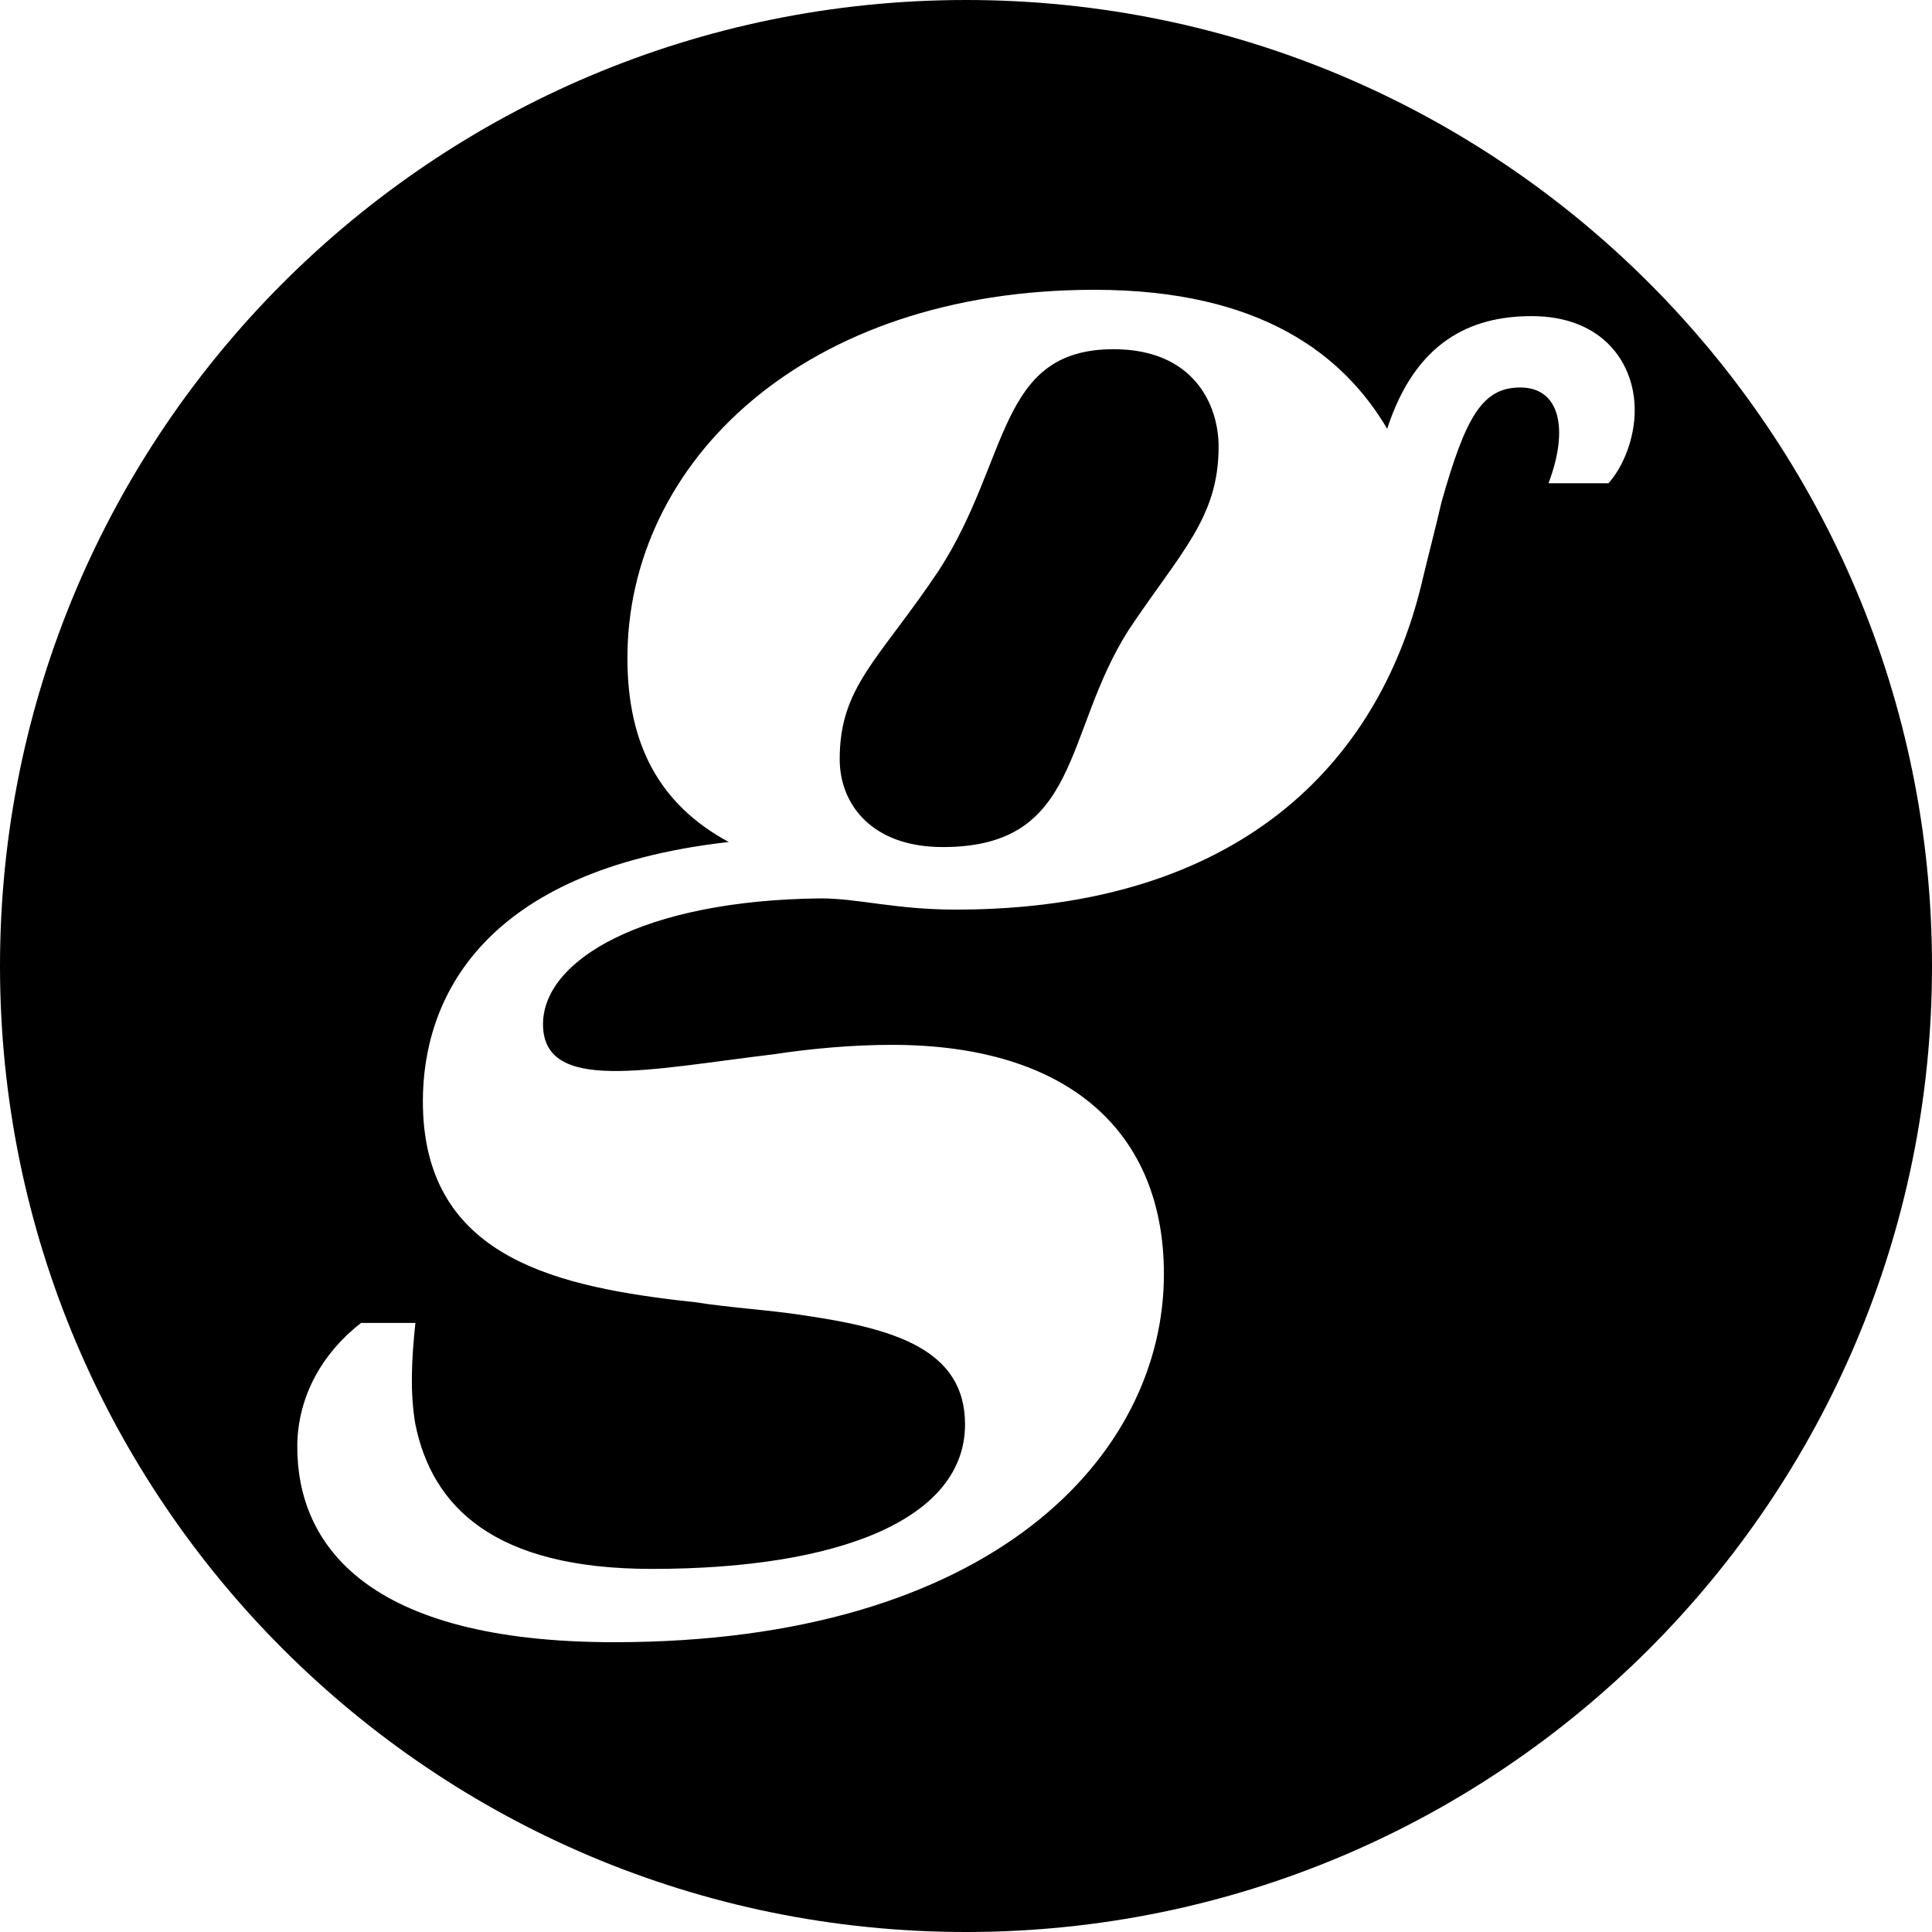
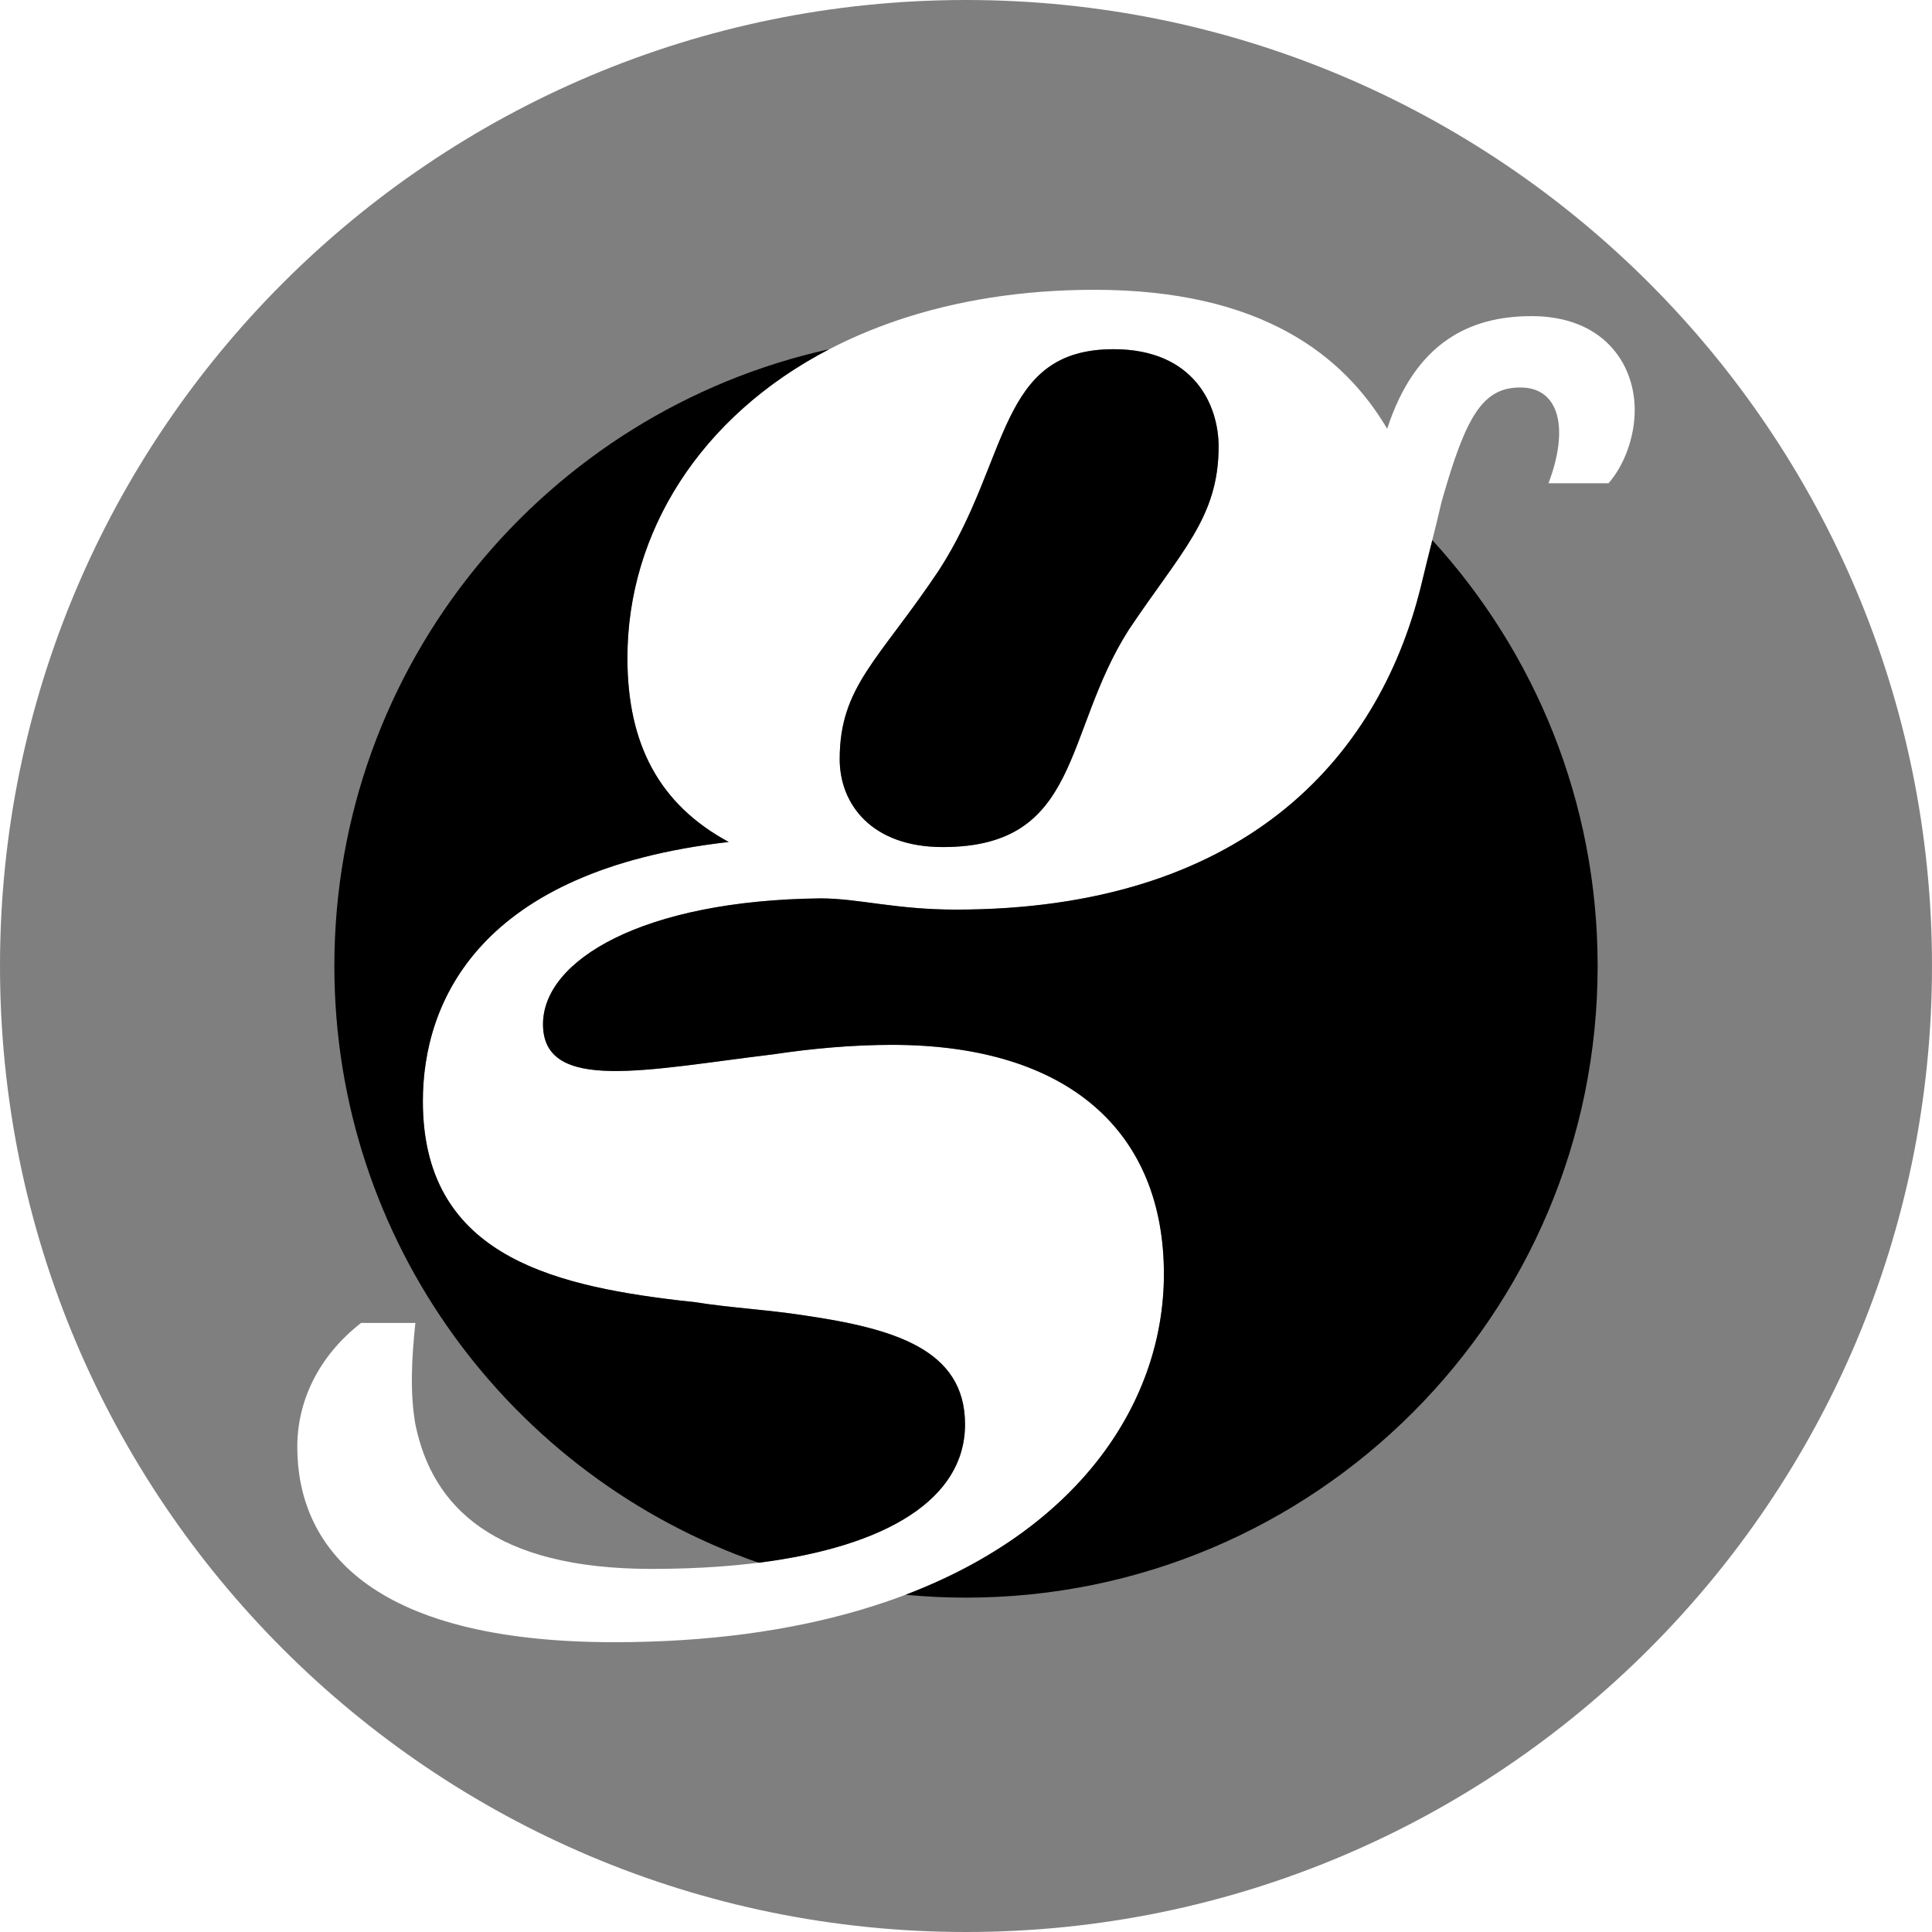
<svg xmlns="http://www.w3.org/2000/svg" width="16px" height="16px" viewBox="0 0 16 16" version="1.1">
-   <path d="M8,0 C12.418,0 16,3.582 16,8 C16,12.418 12.418,16 8,16 C3.582,16 0,12.418 0,8 C0,3.582 3.582,0 8,0 Z M9.064,2.4 C6.656,2.4 5.196,3.831 5.196,5.449 C5.196,6.164 5.46,6.662 6.035,6.973 C3.968,7.207 3.502,8.296 3.502,9.12 C3.502,10.374 4.533,10.64 5.619,10.769 L5.755,10.784 L5.755,10.784 C6.05,10.831 6.361,10.847 6.656,10.893 C7.402,11.002 7.992,11.173 7.992,11.796 C7.992,12.573 6.967,12.993 5.398,12.993 C4.093,12.993 3.58,12.48 3.44,11.796 C3.394,11.531 3.409,11.251 3.44,10.956 L2.99,10.956 C2.632,11.236 2.462,11.609 2.462,11.982 C2.462,12.791 3.036,13.6 5.087,13.6 C8.21,13.6 9.639,12.06 9.639,10.551 C9.639,9.384 8.862,8.653 7.386,8.653 C7.06,8.653 6.718,8.684 6.408,8.731 C5.367,8.856 4.497,9.058 4.497,8.482 C4.497,7.953 5.32,7.456 6.796,7.44 C7.107,7.44 7.417,7.533 7.915,7.533 C10.276,7.533 11.41,6.304 11.767,4.858 C11.83,4.593 11.892,4.36 11.938,4.158 C12.14,3.442 12.28,3.209 12.591,3.209 C12.917,3.209 12.995,3.551 12.824,4.002 L13.321,4.002 C13.445,3.862 13.538,3.629 13.538,3.396 C13.538,3.007 13.274,2.618 12.684,2.618 C12.171,2.618 11.721,2.836 11.488,3.551 C11.13,2.944 10.447,2.4 9.064,2.4 Z M9.222,2.892 C9.89,2.892 10.092,3.357 10.092,3.698 C10.092,4.287 9.782,4.566 9.347,5.217 C8.803,6.07 8.958,7.015 7.808,7.015 C7.218,7.015 6.954,6.659 6.954,6.287 C6.954,5.682 7.28,5.465 7.777,4.721 C8.368,3.807 8.259,2.892 9.222,2.892 Z" fill="#000000" fill-rule="nonzero" stroke="none" />
+   <g stroke="none" fill="F5C8BF" fill-rule="nonzero">
+     <path d="M8,0 C12.418,0 16,3.582 16,8 C16,12.418 12.418,16 8,16 C3.582,16 0,12.418 0,8 C0,3.582 3.582,0 8,0 Z M9.064,2.4 C6.656,2.4 5.196,3.831 5.196,5.449 C5.196,6.164 5.46,6.662 6.035,6.973 C3.968,7.207 3.502,8.296 3.502,9.12 C3.502,10.374 4.533,10.64 5.619,10.769 L5.755,10.784 L5.755,10.784 C6.05,10.831 6.361,10.847 6.656,10.893 C7.402,11.002 7.992,11.173 7.992,11.796 C7.992,12.573 6.967,12.993 5.398,12.993 C4.093,12.993 3.58,12.48 3.44,11.796 C3.394,11.531 3.409,11.251 3.44,10.956 L2.99,10.956 C2.632,11.236 2.462,11.609 2.462,11.982 C2.462,12.791 3.036,13.6 5.087,13.6 C8.21,13.6 9.639,12.06 9.639,10.551 C9.639,9.384 8.862,8.653 7.386,8.653 C7.06,8.653 6.718,8.684 6.408,8.731 C5.367,8.856 4.497,9.058 4.497,8.482 C4.497,7.953 5.32,7.456 6.796,7.44 C7.107,7.44 7.417,7.533 7.915,7.533 C10.276,7.533 11.41,6.304 11.767,4.858 C11.83,4.593 11.892,4.36 11.938,4.158 C12.14,3.442 12.28,3.209 12.591,3.209 C12.917,3.209 12.995,3.551 12.824,4.002 L13.321,4.002 C13.445,3.862 13.538,3.629 13.538,3.396 C13.538,3.007 13.274,2.618 12.684,2.618 C12.171,2.618 11.721,2.836 11.488,3.551 C11.13,2.944 10.447,2.4 9.064,2.4 Z M9.222,2.892 C9.89,2.892 10.092,3.357 10.092,3.698 C10.092,4.287 9.782,4.566 9.347,5.217 C8.803,6.07 8.958,7.015 7.808,7.015 C7.218,7.015 6.954,6.659 6.954,6.287 C6.954,5.682 7.28,5.465 7.777,4.721 C8.368,3.807 8.259,2.892 9.222,2.892 Z" fill-opacity="0.5" />
+     <path d="M11.862,4.473 C12.712,5.403 13.231,6.641 13.231,8 C13.231,10.889 10.889,13.231 8,13.231 C7.831,13.231 7.664,13.223 7.5,13.207 C8.955,12.653 9.639,11.595 9.639,10.551 C9.639,9.384 8.862,8.653 7.386,8.653 C7.06,8.653 6.718,8.684 6.408,8.731 C5.367,8.856 4.497,9.058 4.497,8.482 C4.497,7.953 5.32,7.456 6.796,7.44 C7.107,7.44 7.417,7.533 7.915,7.533 C10.276,7.533 11.41,6.304 11.767,4.858 L11.814,4.665 L11.814,4.665 Z M5.196,5.449 C5.196,6.164 5.46,6.662 6.035,6.973 C3.968,7.207 3.502,8.296 3.502,9.12 C3.502,10.374 4.533,10.64 5.619,10.769 L5.755,10.784 L5.755,10.784 C6.05,10.831 6.361,10.847 6.656,10.893 C7.402,11.002 7.992,11.173 7.992,11.796 C7.992,12.415 7.341,12.808 6.283,12.942 C4.237,12.231 2.769,10.287 2.769,8 C2.769,5.5 4.523,3.41 6.867,2.892 C5.798,3.448 5.196,4.41 5.196,5.449 Z M9.222,2.892 C9.89,2.892 10.092,3.357 10.092,3.698 C10.092,4.287 9.782,4.566 9.347,5.217 C8.803,6.07 8.958,7.015 7.808,7.015 C7.218,7.015 6.954,6.659 6.954,6.287 C6.954,5.682 7.28,5.465 7.777,4.721 C8.368,3.807 8.259,2.892 9.222,2.892 Z" />
+   </g>
</svg>
